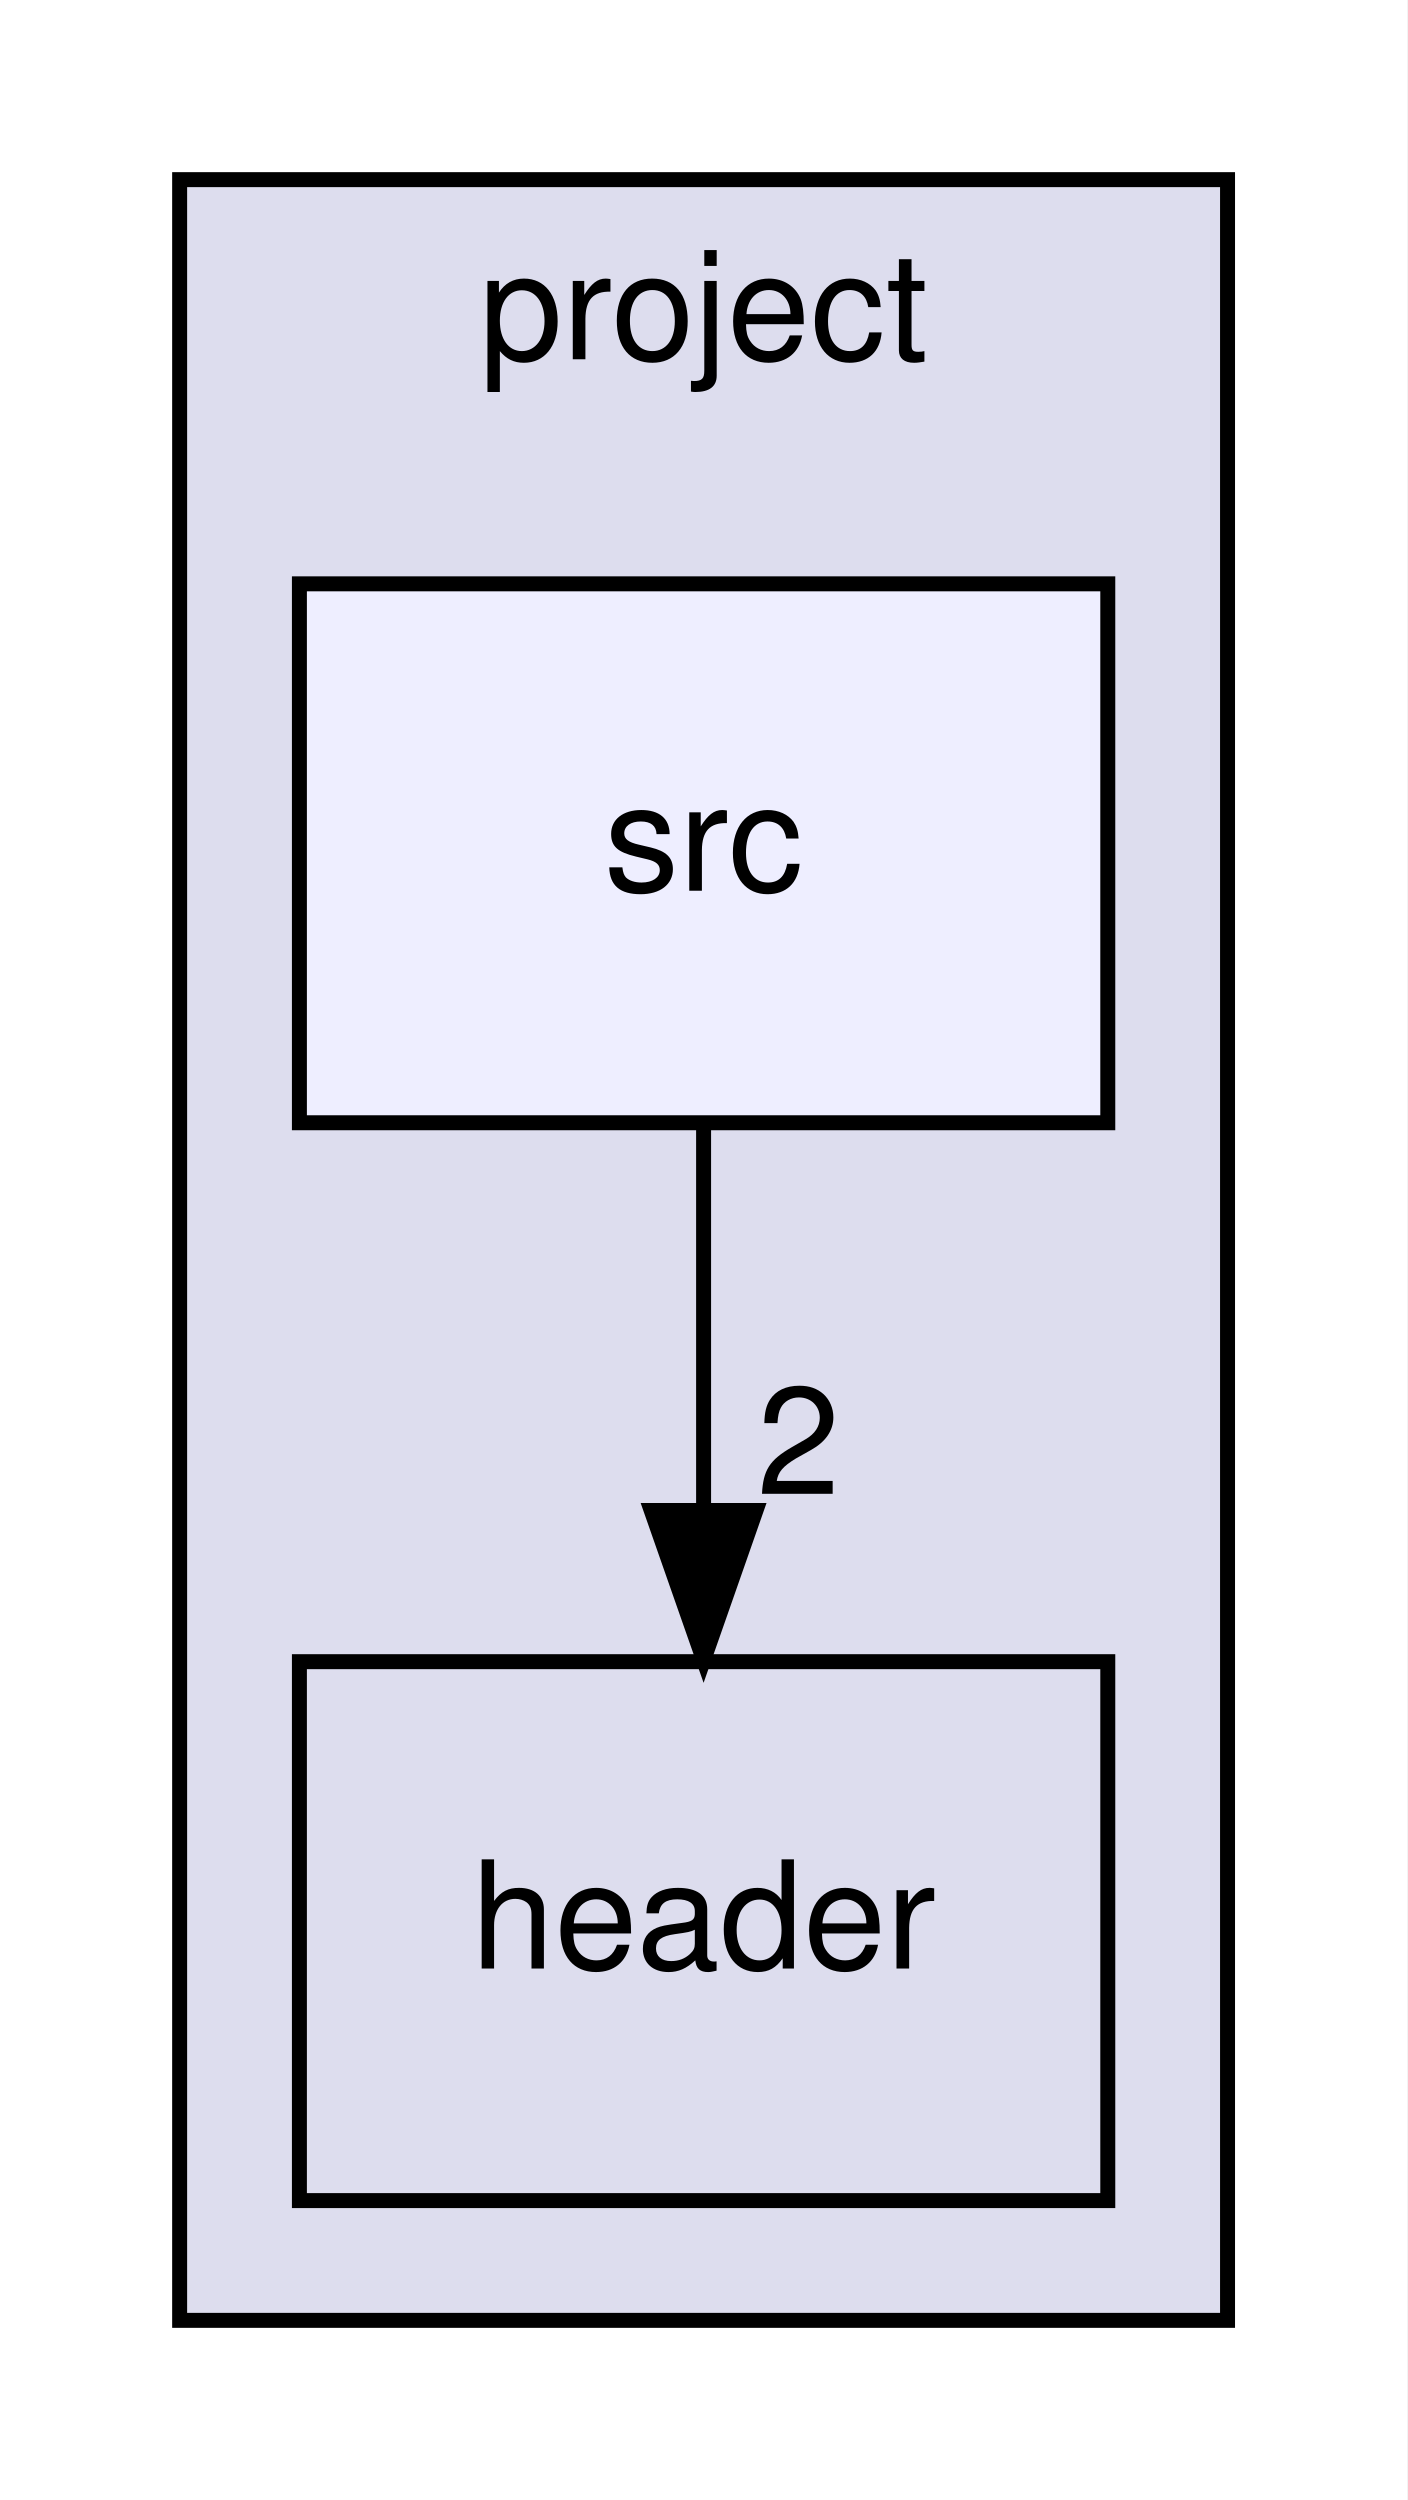
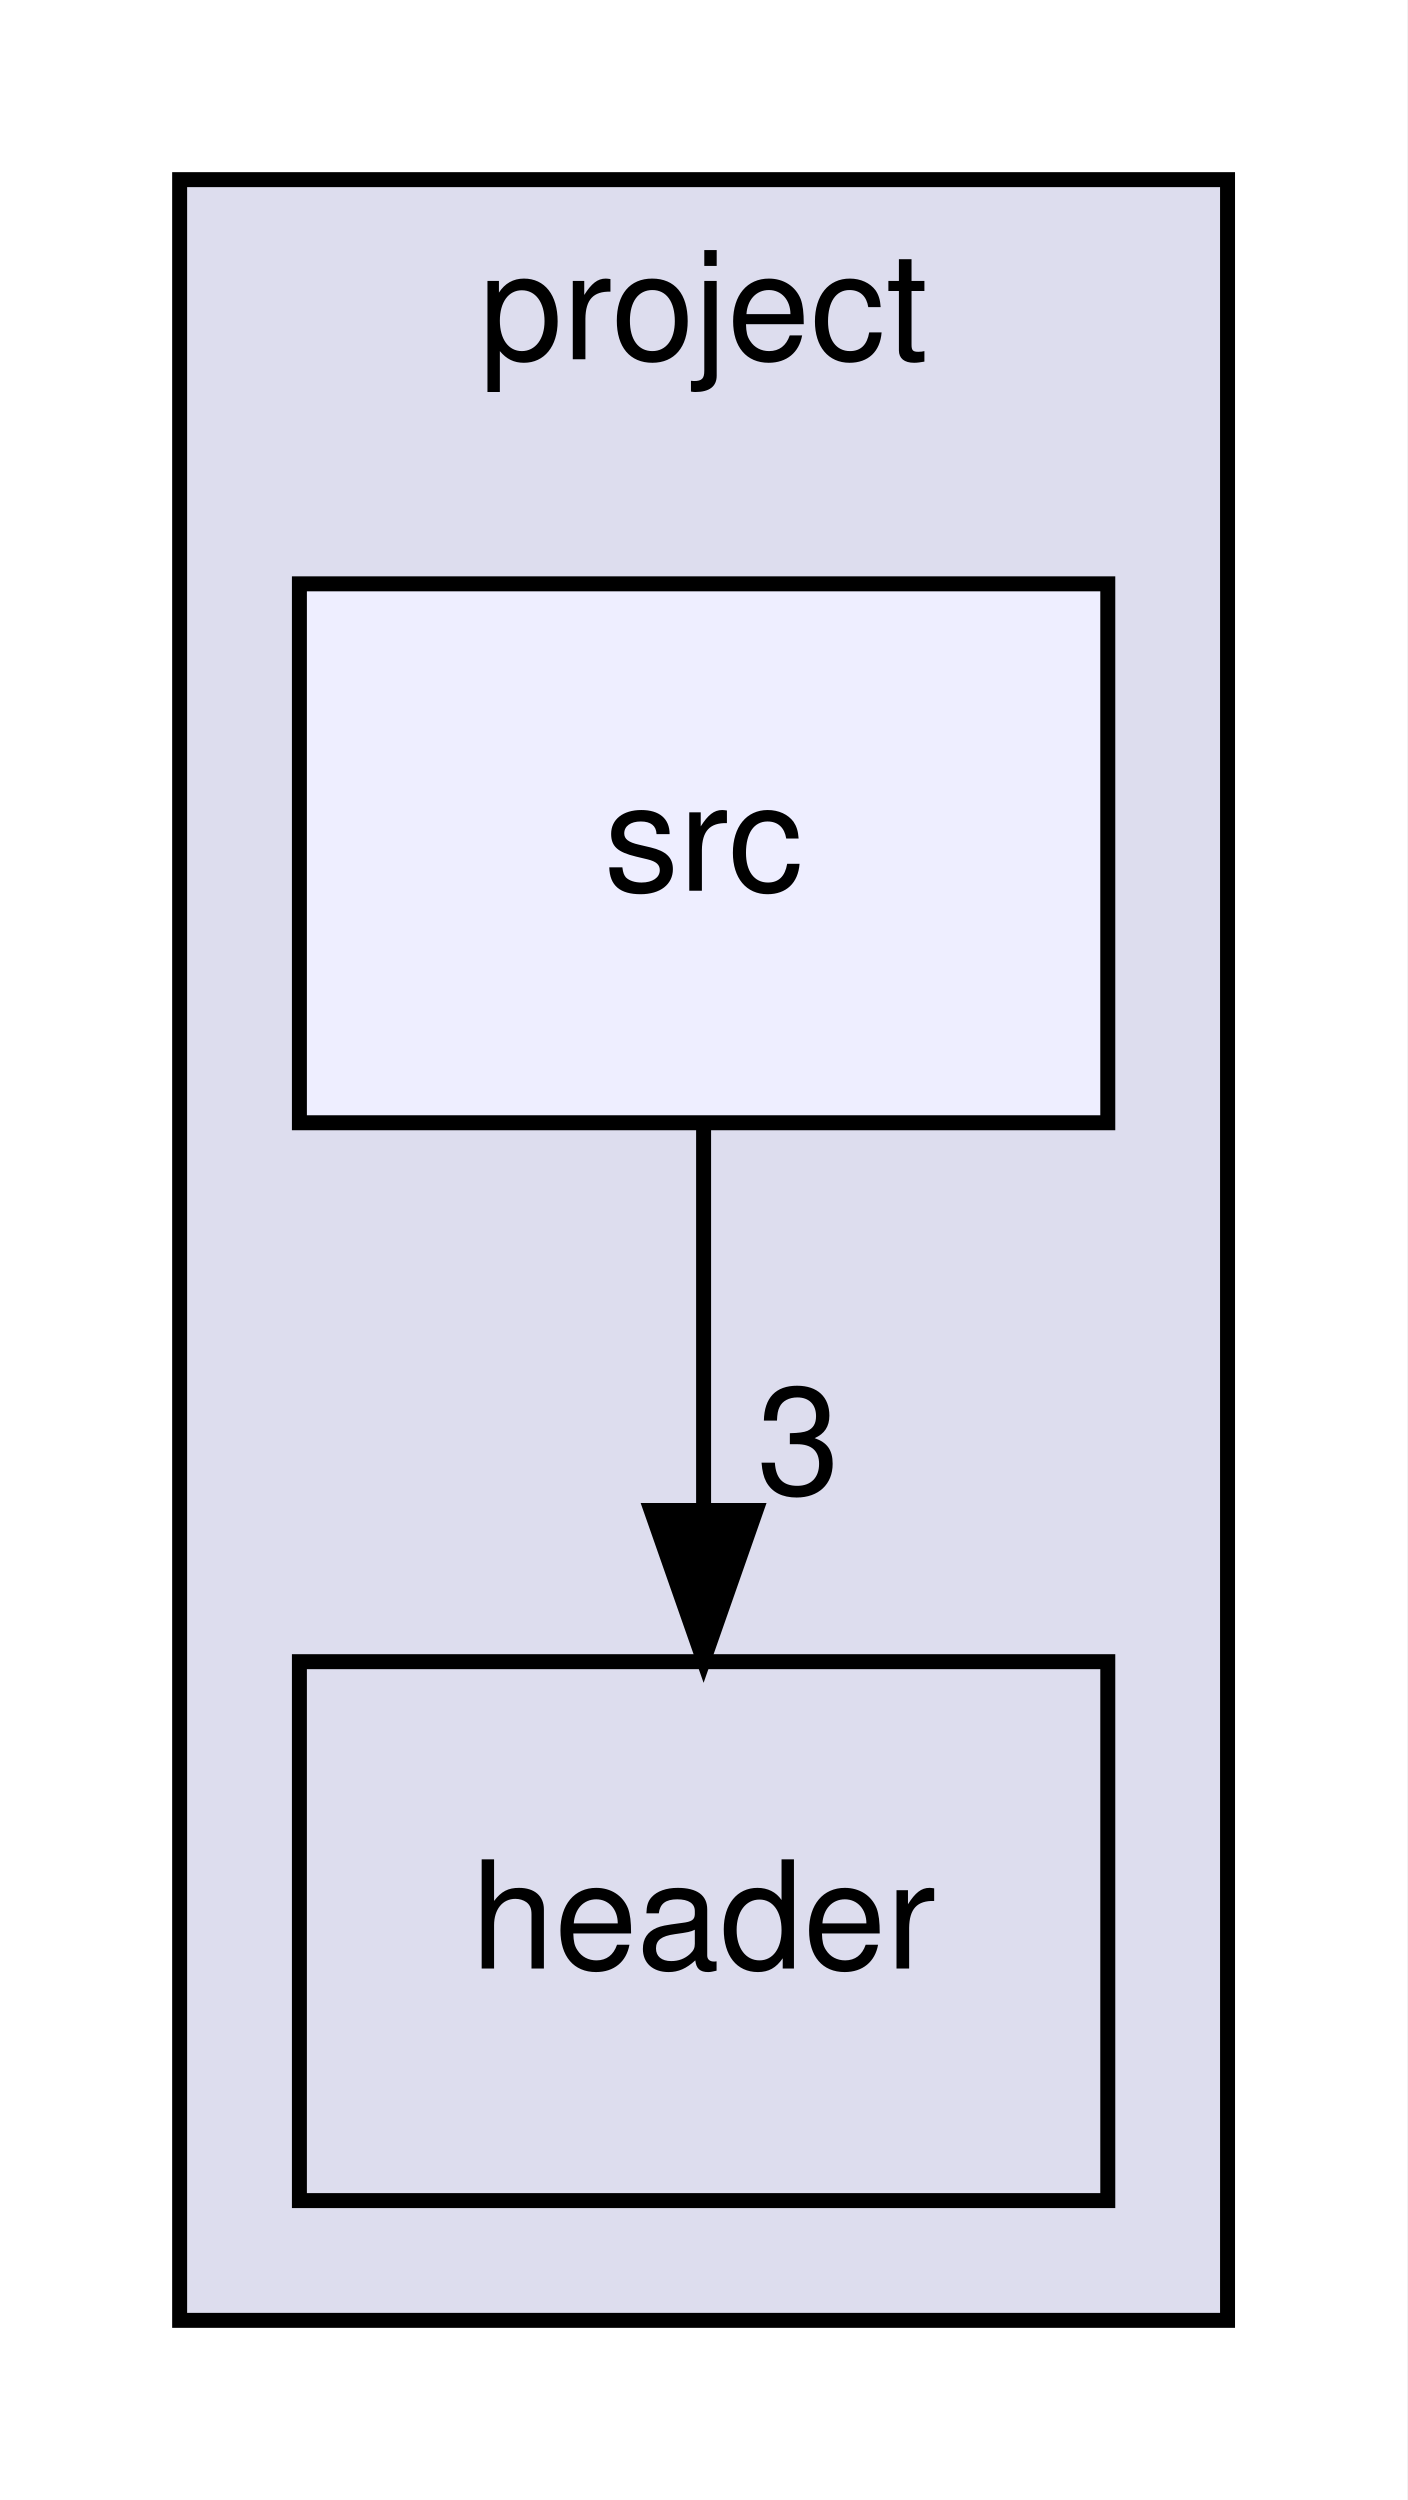
<svg xmlns="http://www.w3.org/2000/svg" xmlns:xlink="http://www.w3.org/1999/xlink" width="94pt" height="167pt" viewBox="0.00 0.00 94.00 167.00">
  <g id="graph0" class="graph" transform="scale(1 1) rotate(0) translate(4 163)">
    <polygon fill="white" stroke="transparent" points="-4,4 -4,-163 90,-163 90,4 -4,4" />
    <g id="clust1" class="cluster">
      <g id="a_clust1">
        <a xlink:href="dir_00f0a3b1654669903f8939607e046ce9.html" target="_top" xlink:title="project">
          <polygon fill="#ddddee" stroke="black" points="8,-8 8,-151 78,-151 78,-8 8,-8" />
          <text text-anchor="middle" x="43" y="-139" font-family="Helvetica,sans-Serif" font-size="10.00">project</text>
        </a>
      </g>
    </g>
    <g id="node1" class="node">
      <g id="a_node1">
        <a xlink:href="dir_a92ee7699e7d64a3614202b618972b19.html" target="_top" xlink:title="header">
          <polygon fill="none" stroke="black" points="70,-52 16,-52 16,-16 70,-16 70,-52" />
          <text text-anchor="middle" x="43" y="-31.5" font-family="Helvetica,sans-Serif" font-size="10.00">header</text>
        </a>
      </g>
    </g>
    <g id="node2" class="node">
      <g id="a_node2">
        <a xlink:href="dir_637a21c8345a403cb83ed972b4e42671.html" target="_top" xlink:title="src">
          <polygon fill="#eeeeff" stroke="black" points="70,-124 16,-124 16,-88 70,-88 70,-124" />
          <text text-anchor="middle" x="43" y="-103.5" font-family="Helvetica,sans-Serif" font-size="10.00">src</text>
        </a>
      </g>
    </g>
    <g id="edge1" class="edge">
      <path fill="none" stroke="black" d="M43,-87.7C43,-79.98 43,-70.71 43,-62.11" />
      <polygon fill="black" stroke="black" points="46.5,-62.1 43,-52.1 39.5,-62.1 46.5,-62.1" />
      <g id="a_edge1-headlabel">
-         <a xlink:href="dir_000003_000002.html" target="_top" xlink:title="2">
-           <text text-anchor="middle" x="49.34" y="-63.2" font-family="Helvetica,sans-Serif" font-size="10.00">2</text>
+         <a xlink:href="dir_000003_000002.html" target="_top" xlink:title="3">
+           <text text-anchor="middle" x="49.34" y="-63.2" font-family="Helvetica,sans-Serif" font-size="10.00">3</text>
        </a>
      </g>
    </g>
  </g>
</svg>
